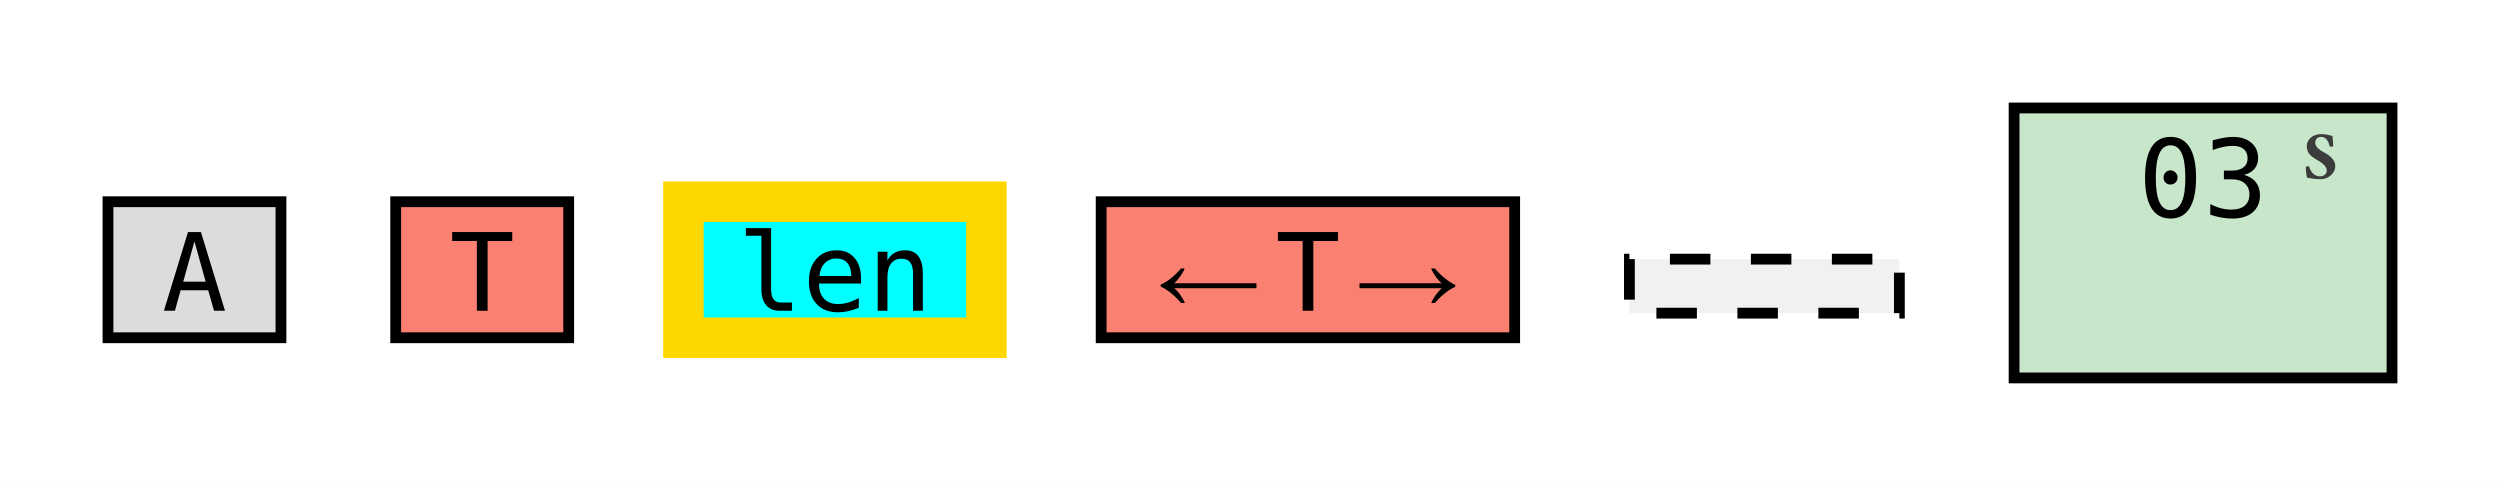
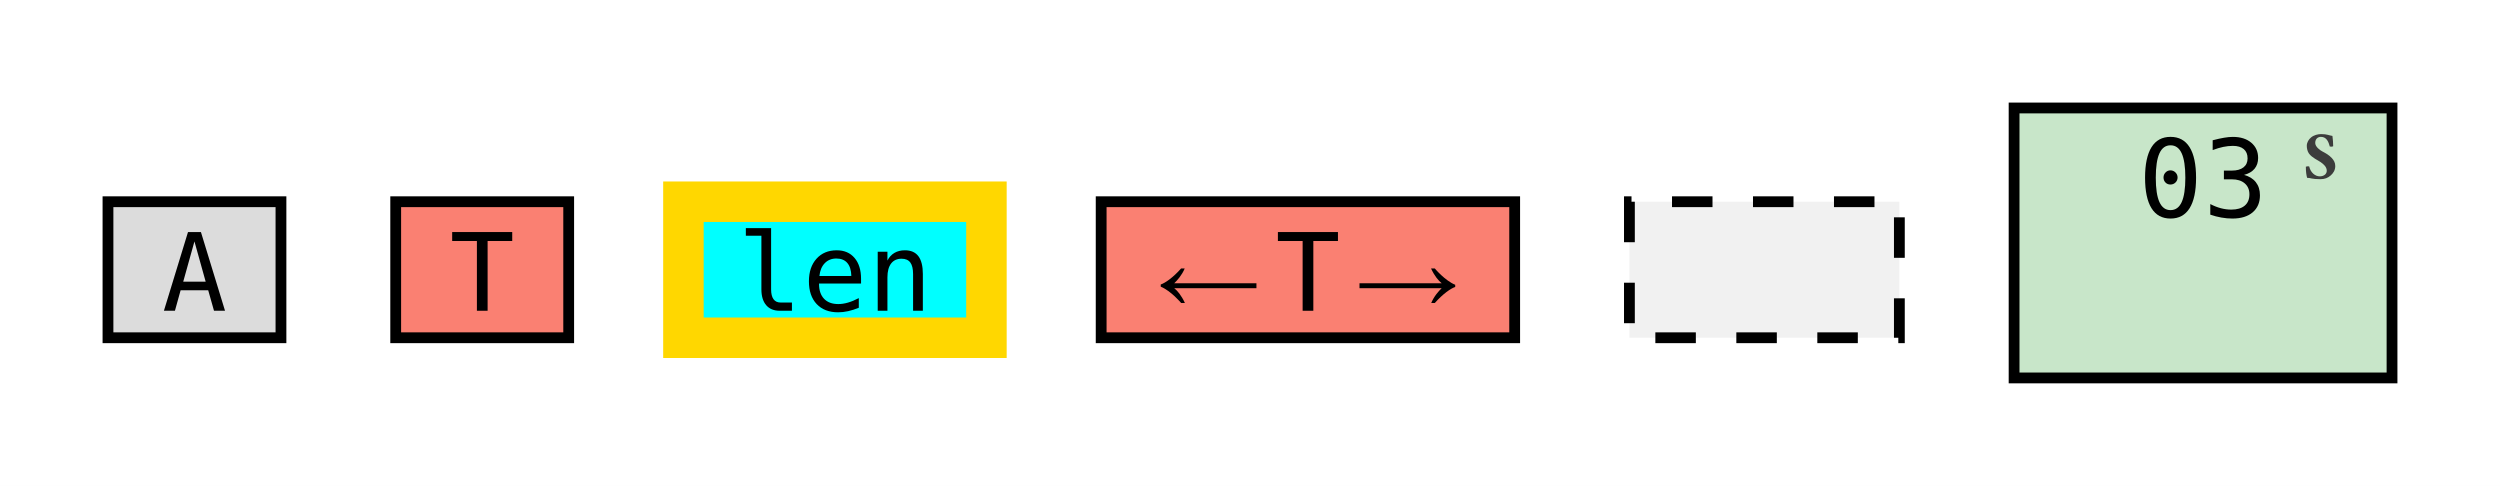
<svg xmlns="http://www.w3.org/2000/svg" xmlns:xlink="http://www.w3.org/1999/xlink" class="typst-doc" viewBox="0 0 185.218 36" width="185.218pt" height="36pt">
  <path class="typst-shape" fill="#ffffff" fill-rule="nonzero" d="M 0 0v 36 h 185.218 v -36 Z " />
  <g>
    <g class="typst-group">
      <g>
        <g class="typst-group" transform="matrix(1 0 0 1 8 14.94531)">
          <g>
            <path class="typst-shape" fill="#dcdcdc" fill-rule="nonzero" stroke="#000000" stroke-width="0.8" stroke-linecap="butt" stroke-linejoin="miter" stroke-miterlimit="4" d="M 0 0v 10.078 h 12.816 v -10.078 Z " />
            <g class="typst-text" transform="matrix(1 0 0 -1 4 8.078125)">
              <use xlink:href="#g5624680CBC13BE8E4856ECB4C295BE96" x="0" y="0" fill="#000000" fill-rule="nonzero" />
            </g>
          </g>
        </g>
        <g class="typst-text" transform="matrix(1 0 0 -1 20.81641 22)" />
        <g class="typst-group" transform="matrix(1 0 0 1 29.31641 14.94531)">
          <g>
            <path class="typst-shape" fill="#fa8072" fill-rule="nonzero" stroke="#000000" stroke-width="0.8" stroke-linecap="butt" stroke-linejoin="miter" stroke-miterlimit="4" d="M 0 0v 10.078 h 12.816 v -10.078 Z " />
            <g class="typst-text" transform="matrix(1 0 0 -1 4 8.078125)">
              <use xlink:href="#gEC5C5CA0F4C44C51659792B4AD47B6F1" x="0" y="0" fill="#000000" fill-rule="nonzero" />
            </g>
          </g>
        </g>
        <g class="typst-text" transform="matrix(1 0 0 -1 42.13281 22)" />
        <g class="typst-group" transform="matrix(1 0 0 1 50.63281 14.94531)">
          <g>
            <path class="typst-shape" fill="#00ffff" fill-rule="nonzero" stroke="#ffd700" stroke-width="3" stroke-linecap="butt" stroke-linejoin="miter" stroke-miterlimit="4" d="M 0 0v 10.078 h 22.449 v -10.078 Z " />
            <g class="typst-text" transform="matrix(1 0 0 -1 4 8.078125)">
              <use xlink:href="#gD37EBABB11BF59462CF2BC3C845C3DF" x="0" y="0" fill="#000000" fill-rule="nonzero" />
              <use xlink:href="#g4EEC50B4B3E979DD1503F7A7AE4AE99A" x="4.816" y="0" fill="#000000" fill-rule="nonzero" />
              <use xlink:href="#gAA4FFB1521EC12E3AF790CA2582BE68F" x="9.633" y="0" fill="#000000" fill-rule="nonzero" />
            </g>
          </g>
        </g>
        <g class="typst-text" transform="matrix(1 0 0 -1 73.08203 22)" />
        <g class="typst-group" transform="matrix(1 0 0 1 81.58203 14.94531)">
          <g>
            <path class="typst-shape" fill="#fa8072" fill-rule="nonzero" stroke="#000000" stroke-width="0.8" stroke-linecap="butt" stroke-linejoin="miter" stroke-miterlimit="4" d="M 0 0v 10.078 h 30.636 v -10.078 Z " />
            <g class="typst-text" transform="matrix(1 0 0 -1 4 8.078125)">
              <use xlink:href="#g43F7ACD8F149B70D0581AB9A46608357" x="0" y="0" fill="#000000" fill-rule="nonzero" />
            </g>
            <g class="typst-text" transform="matrix(1 0 0 -1 12.91 8.078125)">
              <use xlink:href="#gEC5C5CA0F4C44C51659792B4AD47B6F1" x="0" y="0" fill="#000000" fill-rule="nonzero" />
            </g>
            <g class="typst-text" transform="matrix(1 0 0 -1 18.72641 8.078125)">
              <use xlink:href="#gFE35A958921BE82F8F0F28F3AC47B672" x="0" y="0" fill="#000000" fill-rule="nonzero" />
            </g>
          </g>
        </g>
        <g class="typst-text" transform="matrix(1 0 0 -1 112.2184 22)" />
-         <g class="typst-group" transform="matrix(1 0 0 1 120.7184 19.2)">
+         <g class="typst-group" transform="matrix(1 0 0 1 120.7184 14.94531)">
          <g>
-             <path class="typst-shape" fill="#dcdcdc66" fill-rule="nonzero" stroke="#000000" stroke-width="0.8" stroke-linecap="butt" stroke-linejoin="miter" stroke-miterlimit="4" stroke-dashoffset="0" stroke-dasharray="3 3" d="M 0 0v 4 h 20 v -4 Z " />
+             <path class="typst-shape" fill="#dcdcdc66" fill-rule="nonzero" stroke="#000000" stroke-width="0.8" stroke-linecap="butt" stroke-linejoin="miter" stroke-miterlimit="4" stroke-dashoffset="0" stroke-dasharray="3 3" d="M 0 0v 10.078 h 20 v -10.078 Z " />
          </g>
        </g>
        <g class="typst-text" transform="matrix(1 0 0 -1 140.7184 22)" />
        <g class="typst-group" transform="matrix(1 0 0 1 149.2184 8)">
          <g>
            <path class="typst-shape" fill="#c8e6c9" fill-rule="nonzero" stroke="#000000" stroke-width="0.8" stroke-linecap="butt" stroke-linejoin="miter" stroke-miterlimit="4" d="M 0 0v 20 h 28 v -20 Z " />
            <g class="typst-text" transform="matrix(1 0 0 -1 9.183594 8.078125)">
              <use xlink:href="#gBF2B428F6A74B5E09232557FB220D769" x="0" y="0" fill="#000000" fill-rule="nonzero" />
              <use xlink:href="#gA4D58842CFC2DBBD01A425BD6110ED57" x="4.816" y="0" fill="#000000" fill-rule="nonzero" />
            </g>
            <g class="typst-text" transform="matrix(1 0 0 -1 21.48 5.225)">
              <use xlink:href="#g703C53EAC8CF30DB2859174FDEB30DF9" x="0" y="0" fill="#3c3c3c" fill-rule="nonzero" />
            </g>
          </g>
        </g>
      </g>
    </g>
  </g>
  <defs id="glyph">
    <symbol id="g5624680CBC13BE8E4856ECB4C295BE96" overflow="visible">
      <path d="M 0 0m 2.406 5.137 l -0.832 -2.984 h 1.664 l -0.832 2.984 Z m -0.477 0.695 h 0.957 l 1.785 -5.832 h -0.816 l -0.43 1.52 h -2.043 l -0.422 -1.52 h -0.816 l 1.785 5.832 Z " />
    </symbol>
    <symbol id="gEC5C5CA0F4C44C51659792B4AD47B6F1" overflow="visible">
      <path d="M 0 0m 0.184 5.832 h 4.449 v -0.664 h -1.824 v -5.168 h -0.793 v 5.168 h -1.832 v 0.664 Z " />
    </symbol>
    <symbol id="gD37EBABB11BF59462CF2BC3C845C3DF" overflow="visible">
      <path d="M 0 0m 2.496 1.586 q 0 -0.484 0.178 -0.73 q 0.178 -0.246 0.525 -0.246 h 0.84 v -0.609 h -0.91 q -0.645 0 -0.998 0.414 q -0.354 0.414 -0.354 1.172 v 3.973 h -1.152 v 0.562 h 1.871 v -4.535 Z " />
    </symbol>
    <symbol id="g4EEC50B4B3E979DD1503F7A7AE4AE99A" overflow="visible">
      <path d="M 0 0m 4.344 2.367 v -0.352 h -3.113 v -0.023 q 0 -0.715 0.373 -1.105 q 0.373 -0.391 1.053 -0.391 q 0.344 0 0.719 0.109 q 0.375 0.109 0.801 0.332 v -0.715 q -0.41 -0.168 -0.791 -0.252 q -0.381 -0.084 -0.736 -0.084 q -1.02 0 -1.594 0.611 q -0.574 0.611 -0.574 1.686 q 0 1.047 0.562 1.672 q 0.562 0.625 1.5 0.625 q 0.836 0 1.318 -0.566 q 0.482 -0.566 0.482 -1.547 Z m -0.719 0.211 q -0.016 0.633 -0.299 0.963 q -0.283 0.33 -0.814 0.33 q -0.52 0 -0.855 -0.344 q -0.336 -0.344 -0.398 -0.953 l 2.367 0.004 Z " />
    </symbol>
    <symbol id="gAA4FFB1521EC12E3AF790CA2582BE68F" overflow="visible">
      <path d="M 0 0m 4.105 2.711 v -2.711 h -0.723 v 2.711 q 0 0.59 -0.207 0.867 q -0.207 0.277 -0.648 0.277 q -0.504 0 -0.775 -0.357 q -0.271 -0.357 -0.271 -1.025 v -2.473 h -0.719 v 4.375 h 0.719 v -0.656 q 0.191 0.375 0.52 0.568 q 0.328 0.193 0.777 0.193 q 0.668 0 0.998 -0.439 q 0.33 -0.439 0.33 -1.33 Z " />
    </symbol>
    <symbol id="g43F7ACD8F149B70D0581AB9A46608357" overflow="visible">
      <path d="M 0 0m 1.925 3.136 c -0.602 -0.679 -1.169 -1.071 -1.512 -1.19 v -0.161 c 0.756 -0.308 1.512 -1.204 1.512 -1.211 h 0.28 c -0.273 0.588 -0.56 0.91 -0.791 1.099 h 6.09 v 0.364 h -6.09 c 0.224 0.217 0.567 0.595 0.777 1.099 Z " />
    </symbol>
    <symbol id="gFE35A958921BE82F8F0F28F3AC47B672" overflow="visible">
      <path d="M 0 0m 5.992 0.574 c 0.602 0.679 1.169 1.071 1.512 1.19 v 0.161 c -0.756 0.308 -1.512 1.204 -1.512 1.211 h -0.28 c 0.273 -0.588 0.56 -0.91 0.791 -1.099 h -6.09 v -0.364 h 6.09 c -0.224 -0.217 -0.567 -0.595 -0.777 -1.099 Z " />
    </symbol>
    <symbol id="gBF2B428F6A74B5E09232557FB220D769" overflow="visible">
      <path d="M 0 0m 1.887 2.93 q 0 0.215 0.15 0.371 q 0.15 0.156 0.361 0.156 q 0.219 0 0.375 -0.156 q 0.156 -0.156 0.156 -0.371 q 0 -0.219 -0.154 -0.371 q -0.154 -0.152 -0.377 -0.152 q -0.219 0 -0.365 0.148 q -0.146 0.148 -0.146 0.375 Z m 0.52 2.383 q -0.551 0 -0.822 -0.594 q -0.271 -0.594 -0.271 -1.809 q 0 -1.211 0.271 -1.805 q 0.271 -0.594 0.822 -0.594 q 0.555 0 0.826 0.594 q 0.271 0.594 0.271 1.805 q 0 1.215 -0.271 1.809 q -0.271 0.594 -0.826 0.594 Z m 0 0.625 q 0.934 0 1.412 -0.766 q 0.479 -0.766 0.479 -2.262 q 0 -1.492 -0.479 -2.258 q -0.479 -0.766 -1.412 -0.766 q -0.934 0 -1.41 0.766 q -0.477 0.766 -0.477 2.258 q 0 1.496 0.477 2.262 q 0.477 0.766 1.41 0.766 Z " />
    </symbol>
    <symbol id="gA4D58842CFC2DBBD01A425BD6110ED57" overflow="visible">
      <path d="M 0 0m 3.031 3.121 q 0.574 -0.152 0.879 -0.541 q 0.305 -0.389 0.305 -0.971 q 0 -0.805 -0.541 -1.264 q -0.541 -0.459 -1.498 -0.459 q -0.402 0 -0.82 0.074 q -0.418 0.074 -0.82 0.215 v 0.785 q 0.398 -0.207 0.785 -0.309 q 0.387 -0.102 0.77 -0.102 q 0.648 0 0.996 0.293 q 0.348 0.293 0.348 0.844 q 0 0.508 -0.348 0.807 q -0.348 0.299 -0.941 0.299 h -0.602 v 0.648 h 0.602 q 0.543 0 0.848 0.238 q 0.305 0.238 0.305 0.664 q 0 0.449 -0.283 0.689 q -0.283 0.24 -0.807 0.24 q -0.348 0 -0.719 -0.078 q -0.371 -0.078 -0.777 -0.234 v 0.727 q 0.473 0.125 0.842 0.188 q 0.369 0.062 0.654 0.062 q 0.852 0 1.361 -0.428 q 0.51 -0.428 0.51 -1.135 q 0 -0.48 -0.268 -0.801 q -0.268 -0.32 -0.779 -0.453 Z " />
    </symbol>
    <symbol id="g703C53EAC8CF30DB2859174FDEB30DF9" overflow="visible">
      <path d="M 0 0m 2.105 3.155 c -0.275 0.04 -0.38 0.135 -0.845 0.135 c -0.225 0 -0.52 -0.07 -0.73 -0.24 c -0.185 -0.15 -0.325 -0.38 -0.325 -0.625 c 0 -0.19 0.05 -0.43 0.165 -0.58 c 0.23 -0.31 0.645 -0.48 0.86 -0.63 c 0.23 -0.16 0.455 -0.36 0.455 -0.64 c 0 -0.245 -0.215 -0.415 -0.52 -0.415 c -0.335 0 -0.68 0.275 -0.78 0.73 c -0.08 0.03 -0.16 0.01 -0.235 -0.01 c -0.005 0 -0.01 -0.005 -0.015 -0.005 c 0 -0.375 0.04 -0.64 0.095 -0.825 c 0.285 0 0.3 -0.1 0.99 -0.1 c 0.305 0 0.55 0.09 0.755 0.275 c 0.18 0.155 0.34 0.385 0.34 0.695 c 0 0.26 -0.11 0.435 -0.26 0.6 c -0.195 0.215 -0.475 0.37 -0.67 0.47 c -0.2 0.1 -0.555 0.36 -0.555 0.645 c 0 0.28 0.17 0.45 0.425 0.45 c 0.425 0 0.565 -0.385 0.655 -0.715 c 0.07 -0.02 0.195 -0.02 0.25 0.025 c 0 0.265 -0.02 0.47 -0.055 0.76 Z " />
    </symbol>
  </defs>
</svg>
